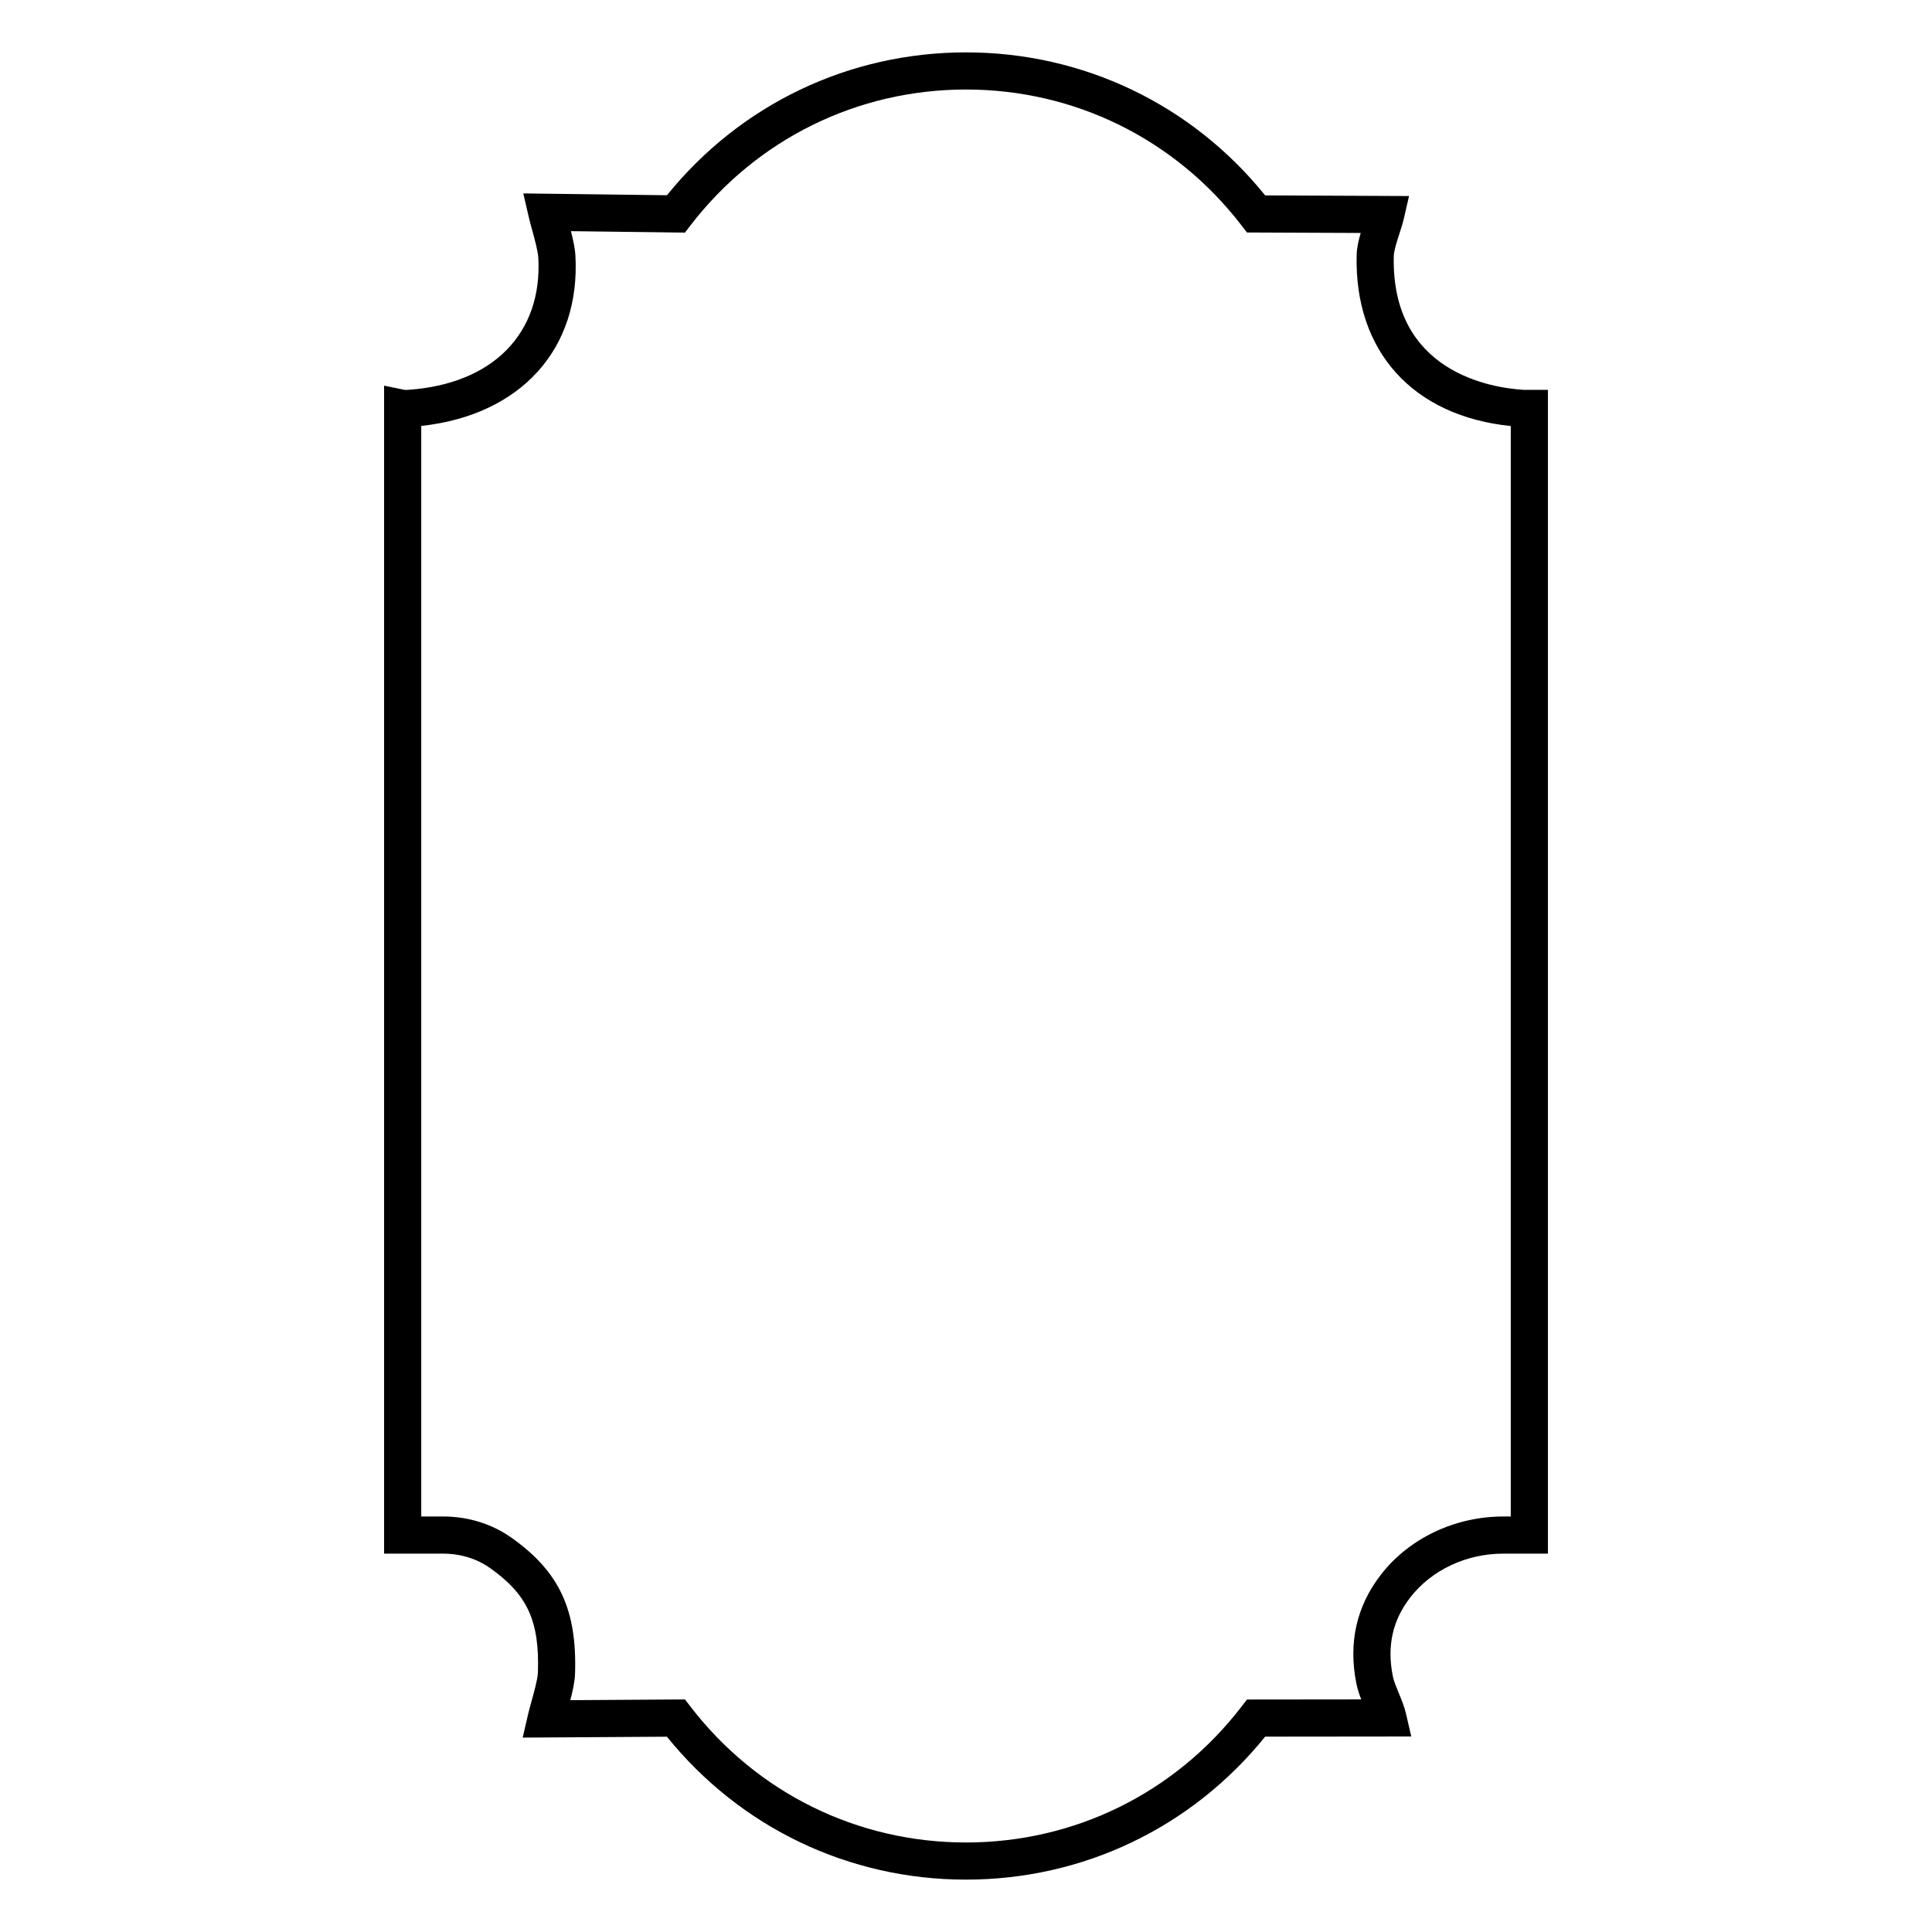
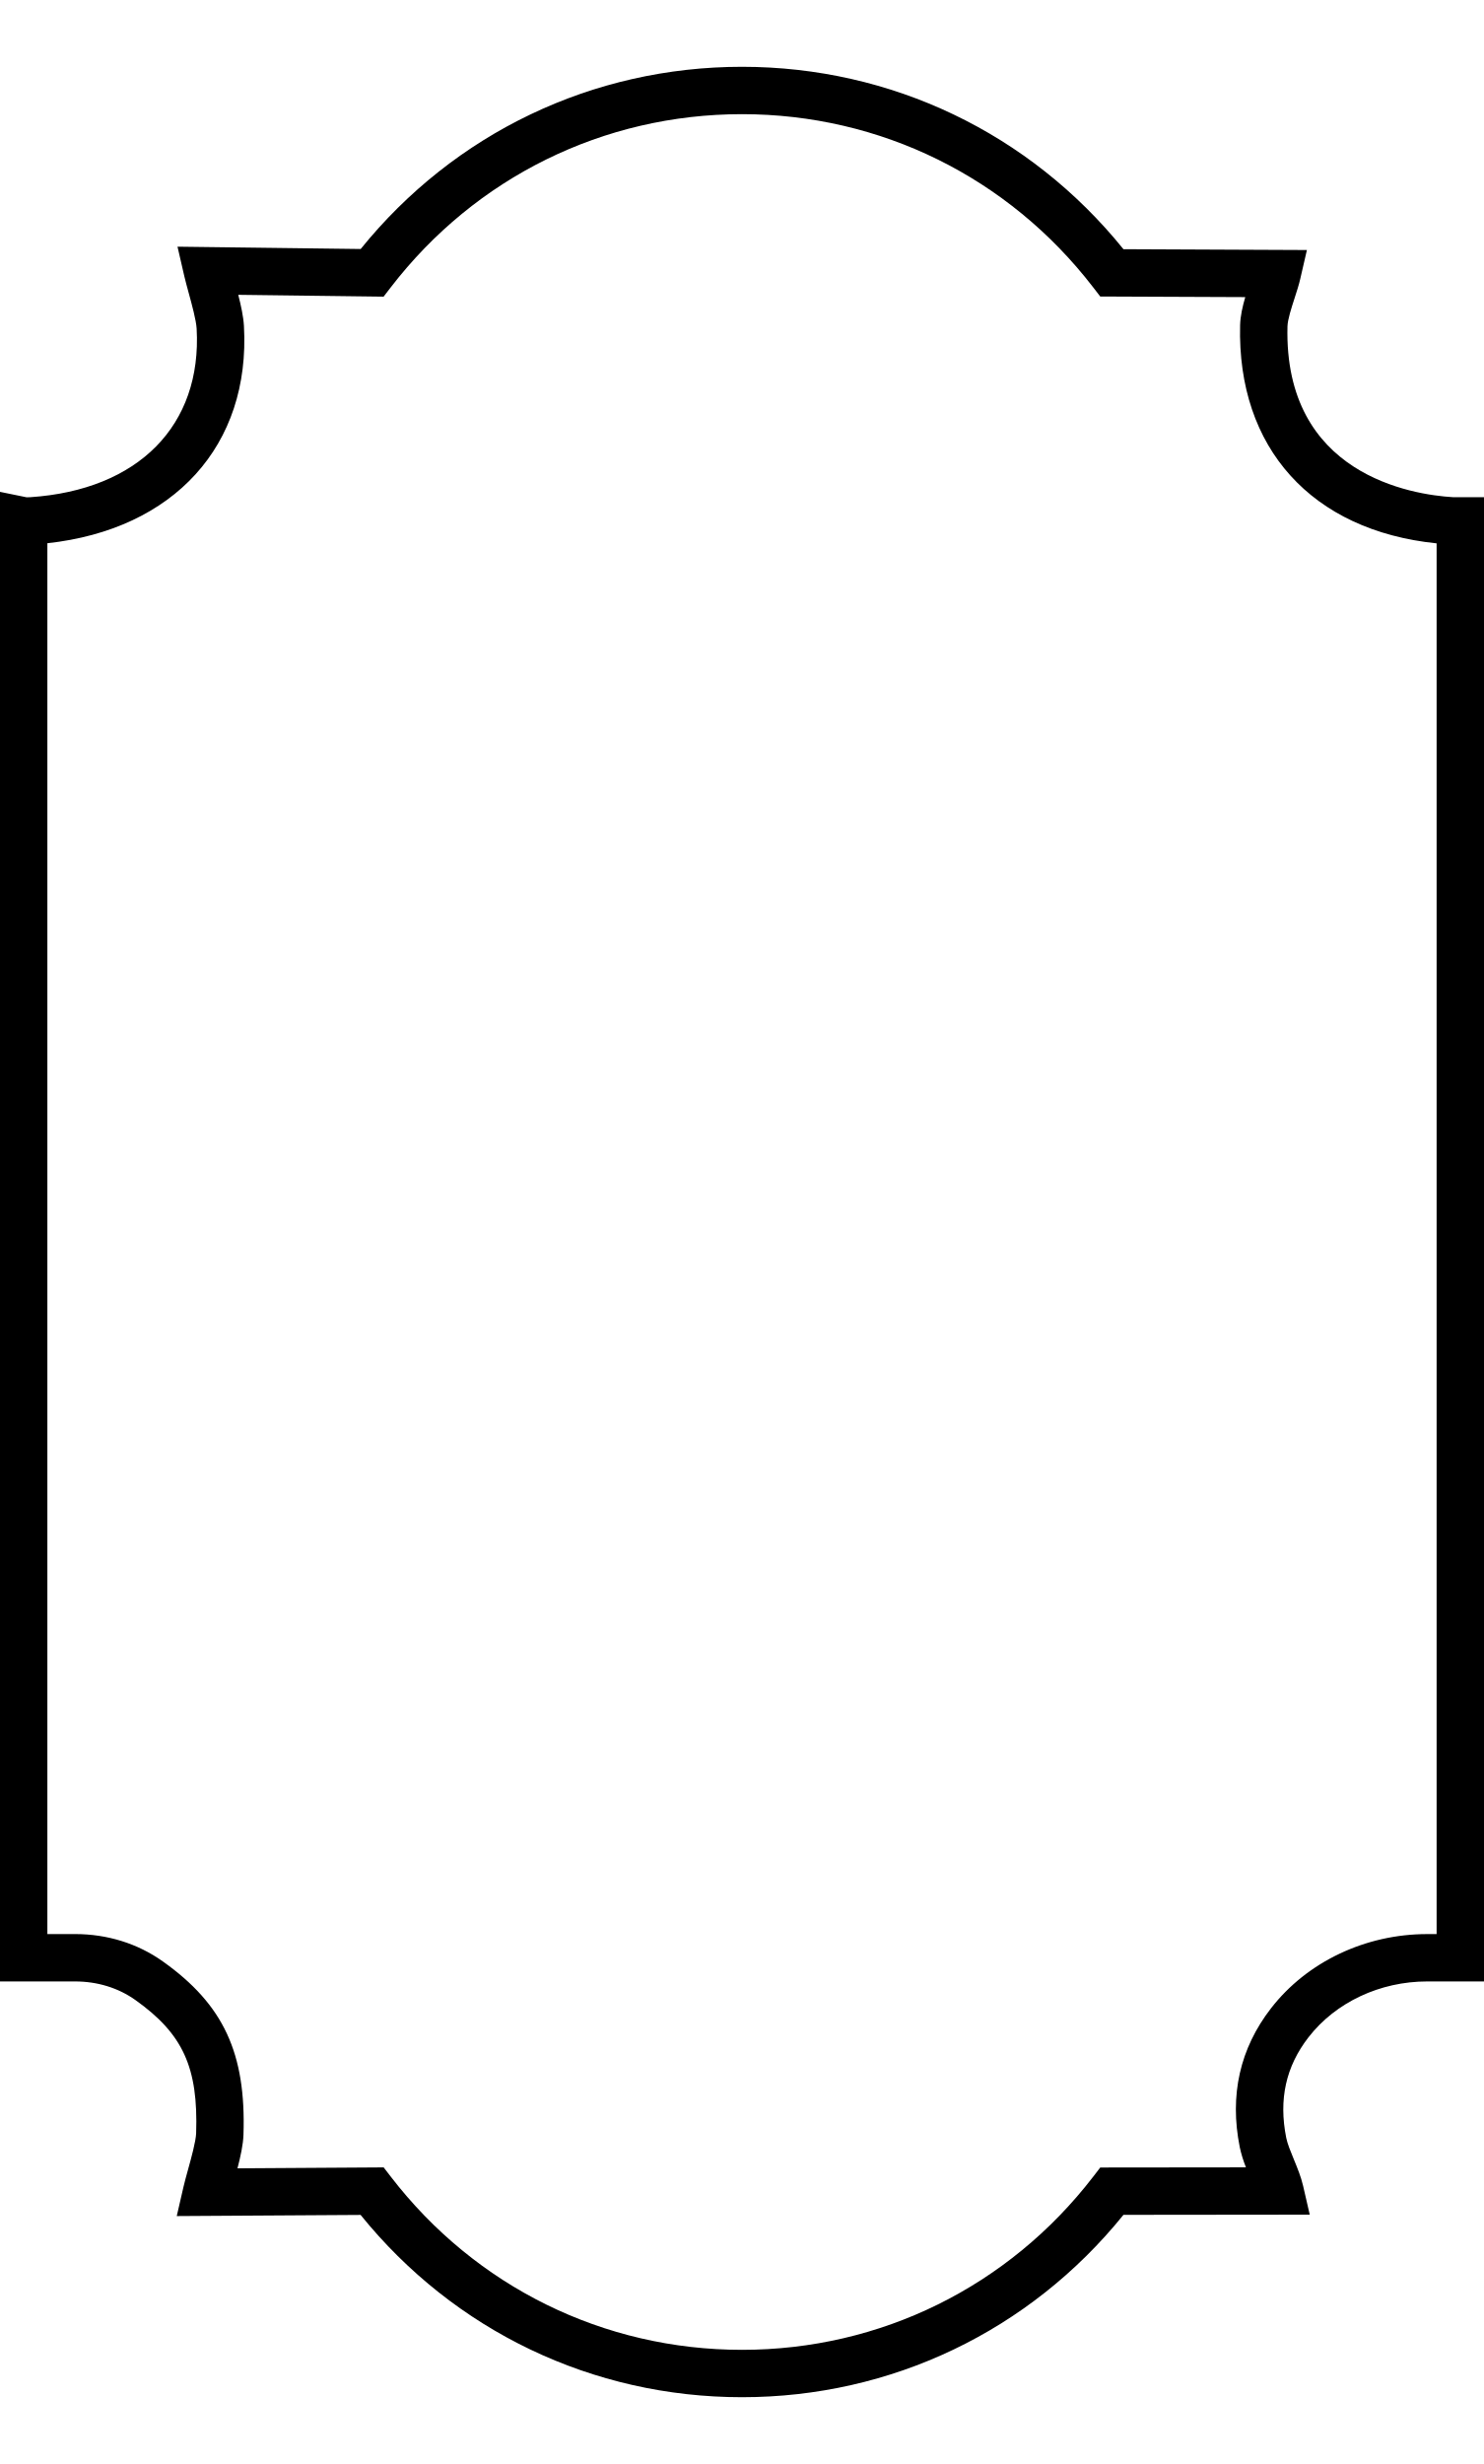
- <svg xmlns="http://www.w3.org/2000/svg" id="frame" viewBox="0 0 3000 3000">
+ <svg xmlns="http://www.w3.org/2000/svg" id="frame" viewBox="596.41 0 1807.18 3000">
  <path d="M1500,2918.67c-181.89,0-350.33-80.69-464.43-221.93l-223.91,1.4,8.19-35.55c1.3-5.64,3.27-12.79,5.42-20.58,4.08-14.69,9.65-34.81,10-44.81,2.63-80-16-120.85-73.94-162.07-20.83-14.82-46.26-22.66-73.54-22.66H596.41V598.85l32.39,6.62c.74,0,2.22,0,4.52-.12,131.58-8.78,209.19-87.41,202.56-205.21-.58-10.28-5.85-29.53-9.71-43.58-2.09-7.64-4-14.71-5.34-20.43l-8.25-35.78,223.07,2.82C1149.74,162,1318.16,81.33,1500,81.33s350.44,80.76,464.54,222.08l223.41,1-8.11,35.17c-1.73,7.49-4.28,15.39-7,23.74-3.72,11.49-8.35,25.78-8.56,34-4.58,180.8,151.82,205,201.34,208h38V2412.47h-69.18c-57.49,0-111.51,25.4-144.52,67.94-27.63,35.61-36.51,75.69-27.14,122.51,1.42,7.12,5.38,16.76,9.22,26.09,4.31,10.48,8.77,21.32,11.26,32.1l8.13,35.29-226.85.24C1850.41,2837.94,1681.93,2918.67,1500,2918.67Zm-436.38-279.8,8.73,11.35C1175.47,2784.15,1331.35,2861,1500,2861s324.52-76.82,427.65-210.76l8.65-11.23,177.41-.19a151.17,151.17,0,0,1-7.54-24.56c-12.66-63.32.17-120.25,38.14-169.19,43.85-56.52,114.92-90.26,190.1-90.26h11.49V661.55c-151.85-15.51-243.08-116-239.3-265.74.29-11.1,3-22.81,6.28-34.07L1936.27,361l-8.62-11.18C1824.52,215.85,1668.65,139,1500,139s-324.53,76.82-427.65,210.75l-8.8,11.43-177-2.23c3.39,13.24,6.3,26.63,6.93,37.91,8.19,145.4-85.24,247.74-239.38,264.54V2354.78h33.67c39.34,0,76.34,11.53,107,33.35,73.89,52.59,101.41,111.74,98.14,211-.39,12-3.57,26.5-7.31,40.89Z" />
</svg>
